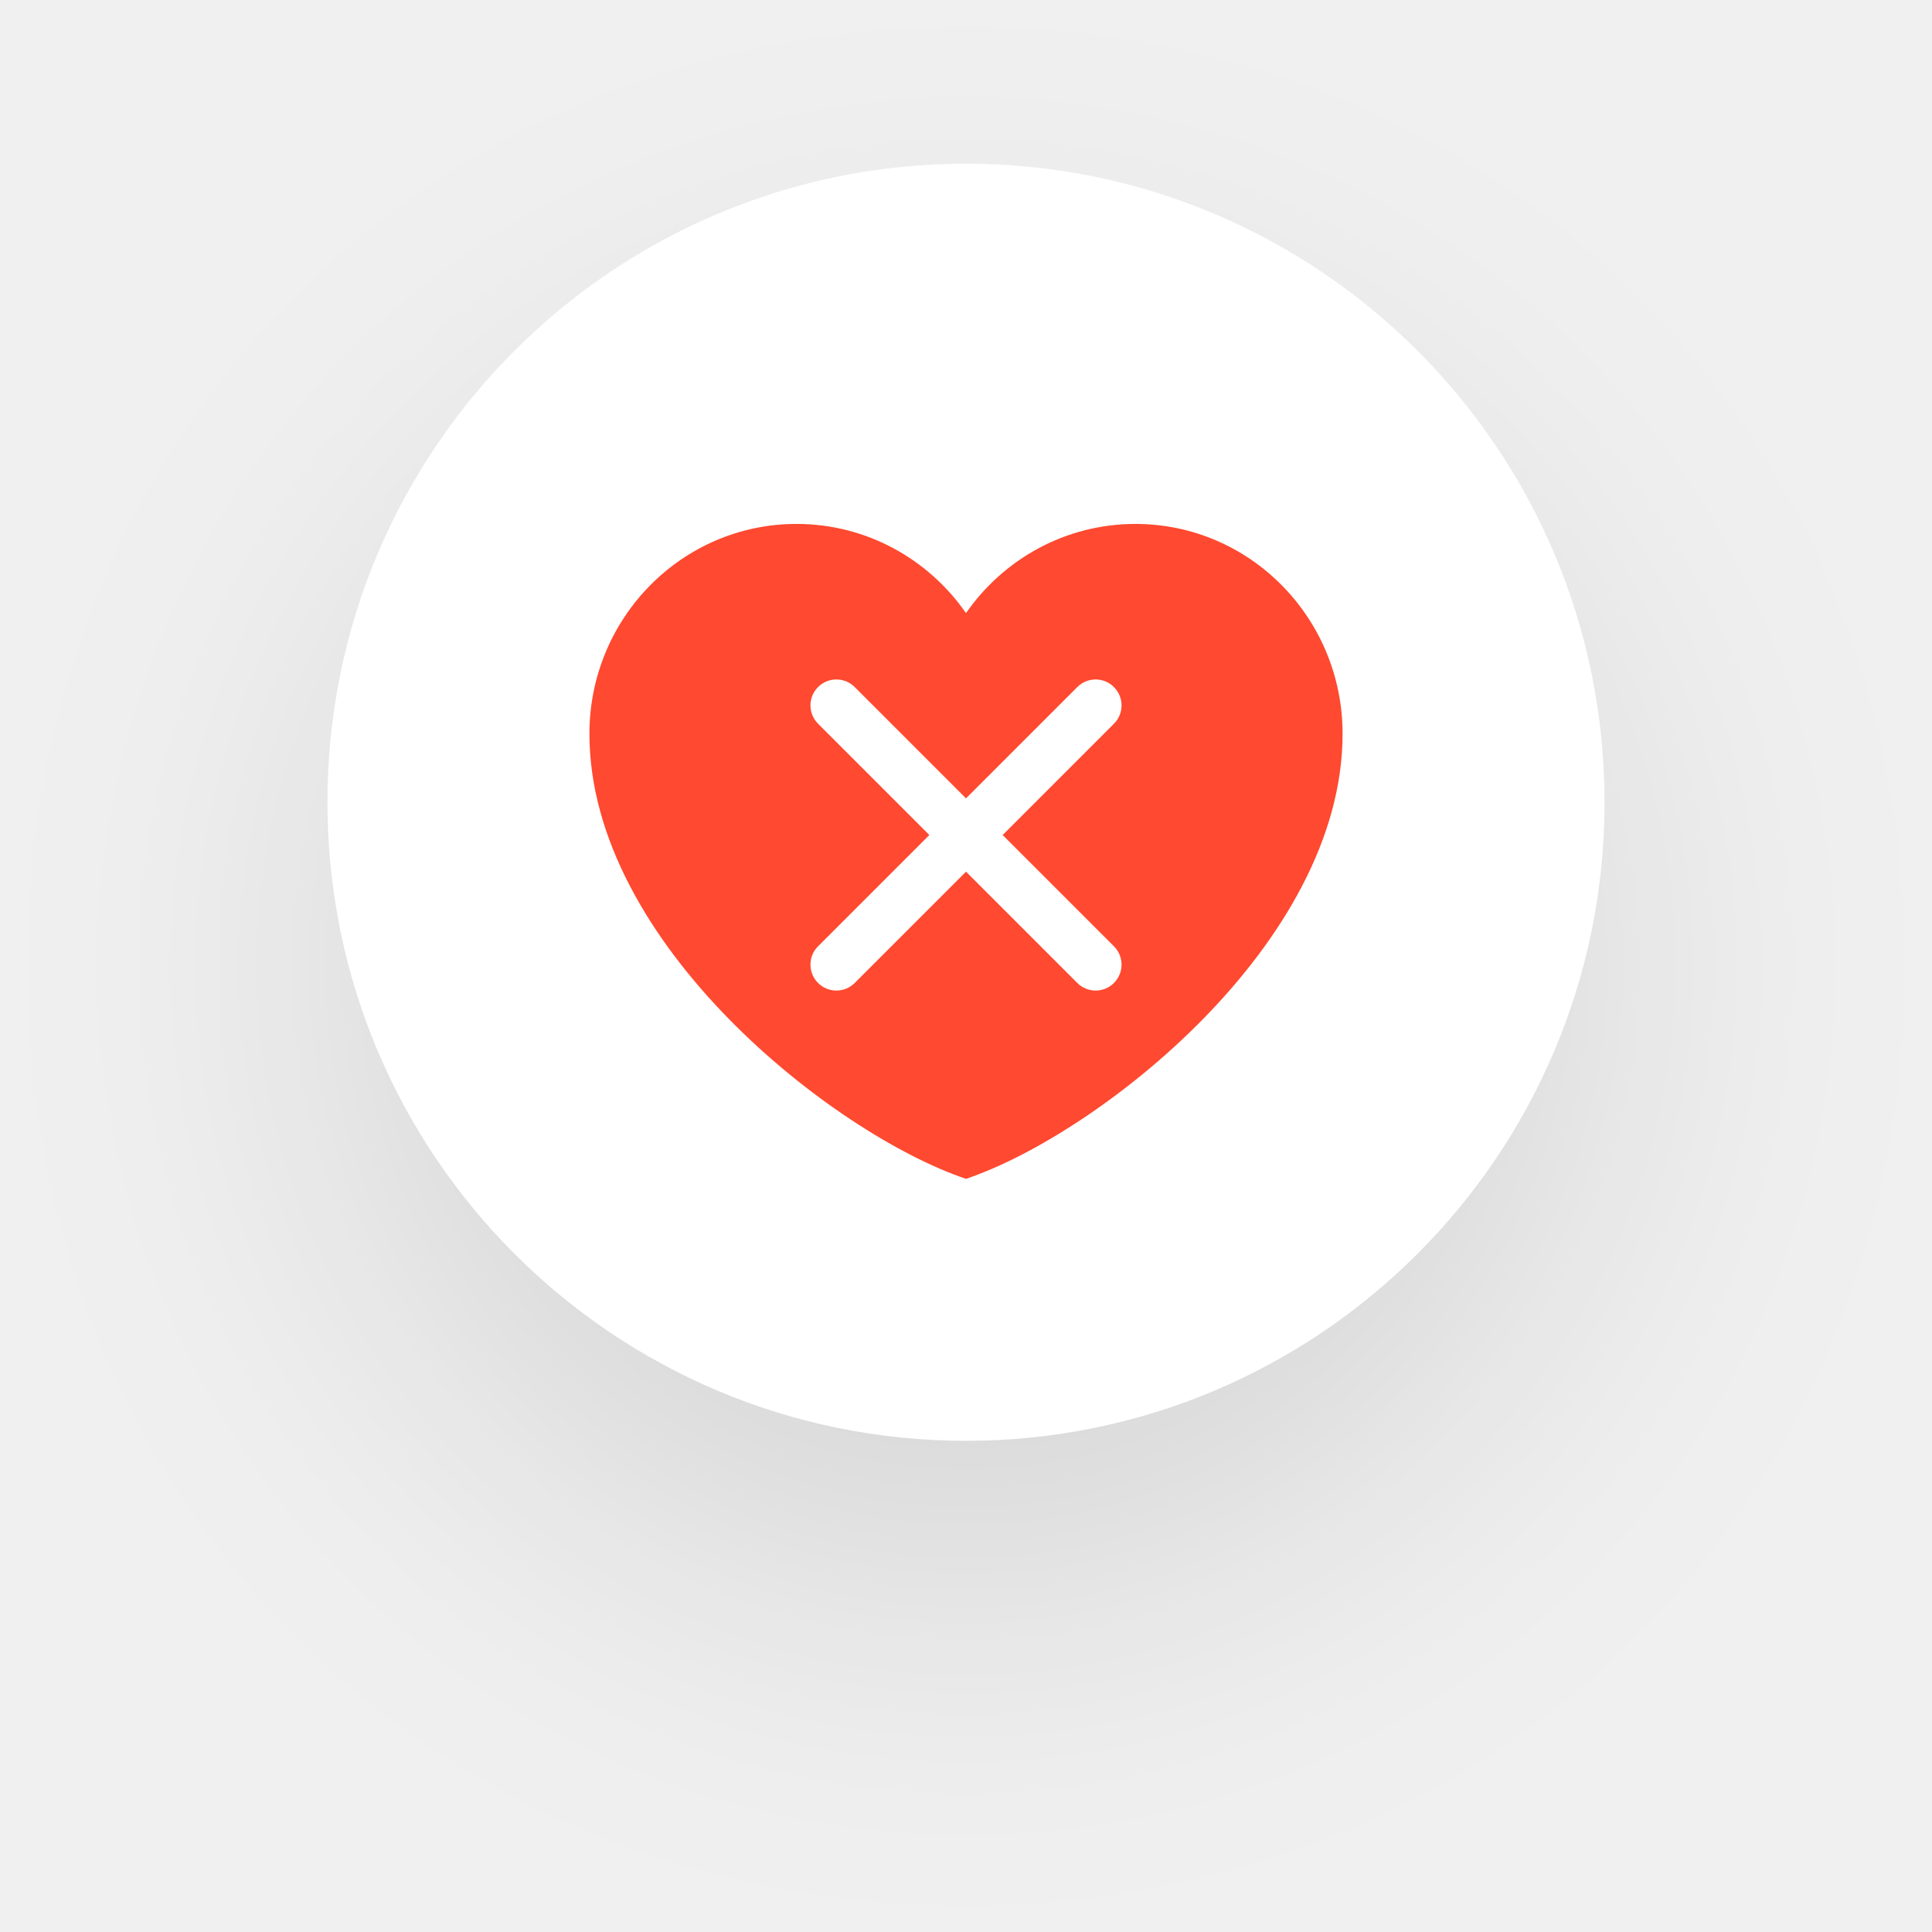
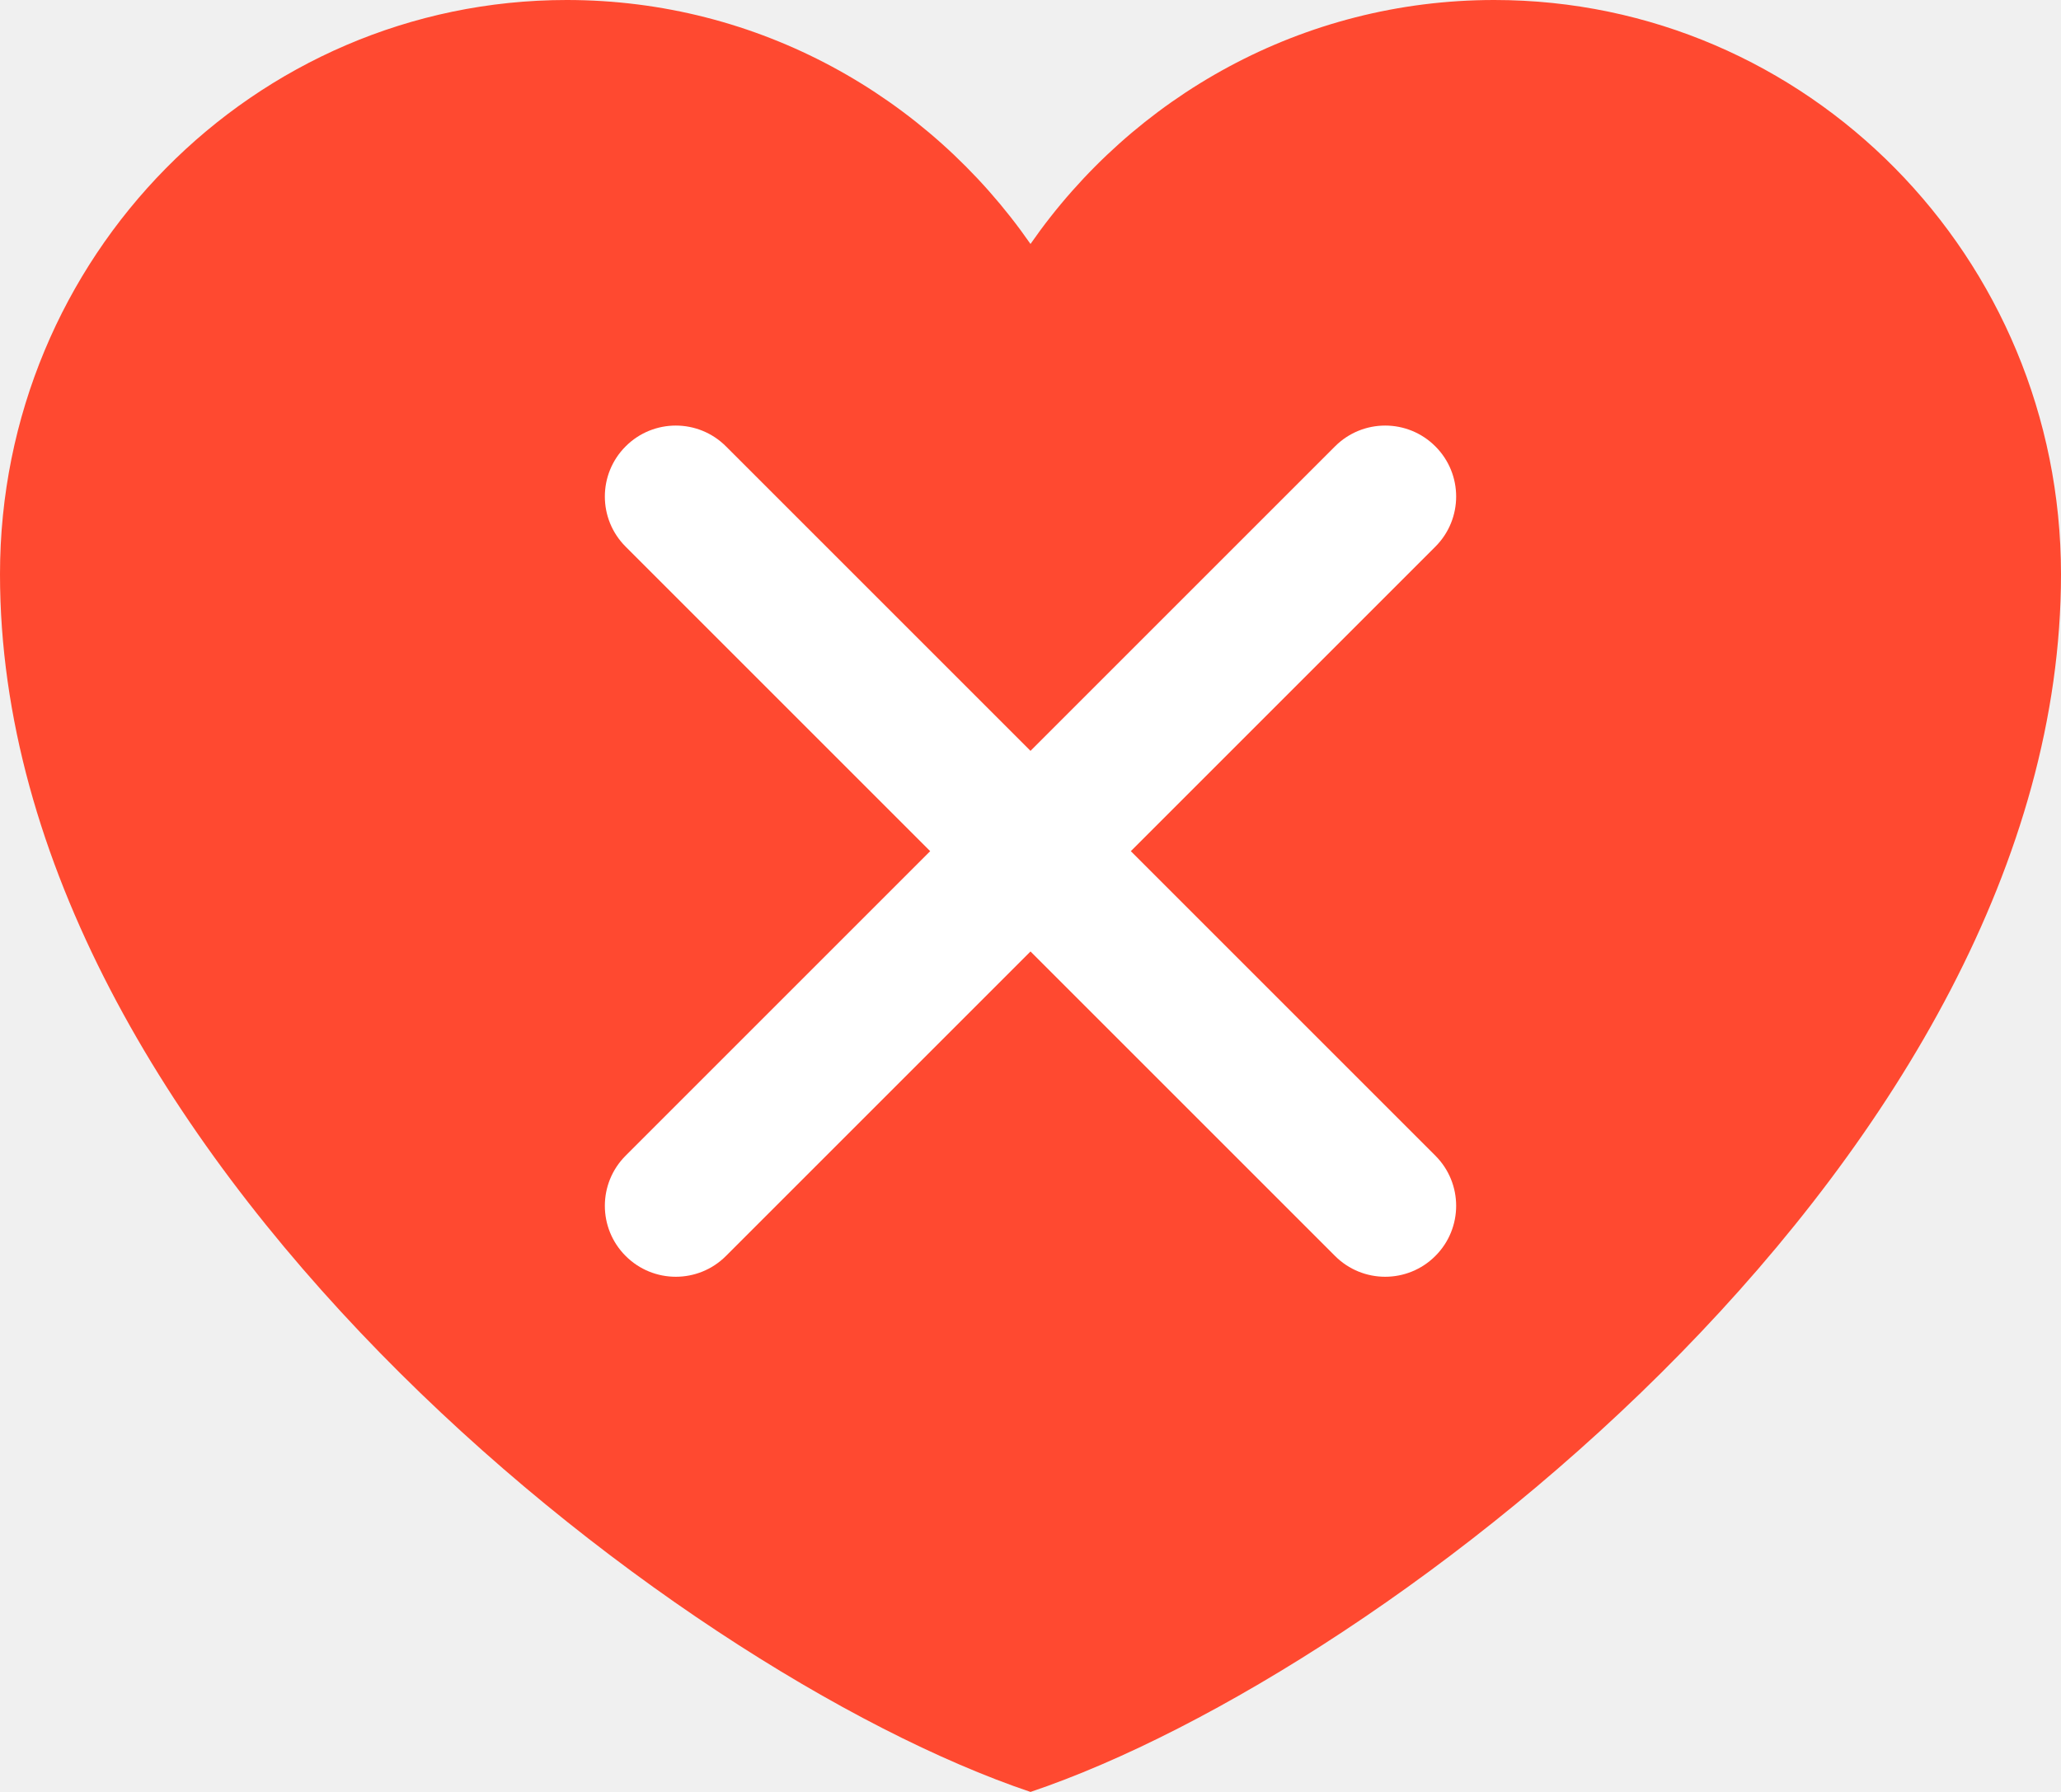
- <svg xmlns="http://www.w3.org/2000/svg" width="118" height="118" viewBox="0 0 118 118" fill="none">
-   <g filter="url(#filter0_d_212_841)">
-     <circle cx="59" cy="49" r="39" fill="white" />
-   </g>
-   <path d="M48.65 32C41.664 32 36 37.739 36 44.818C36 57.636 50.95 69.289 59 72C67.05 69.289 82 57.636 82 44.818C82 37.739 76.336 32 69.35 32C65.072 32 61.289 34.152 59 37.446C56.711 34.152 52.928 32 48.65 32Z" fill="#FF4930" />
-   <path fill-rule="evenodd" clip-rule="evenodd" d="M49.964 41.964C50.582 41.345 51.585 41.345 52.203 41.964L59 48.761L65.797 41.964C66.415 41.345 67.418 41.345 68.036 41.964C68.655 42.582 68.655 43.585 68.036 44.203L61.239 51L68.036 57.797C68.655 58.415 68.655 59.418 68.036 60.036C67.418 60.655 66.415 60.655 65.797 60.036L59 53.239L52.203 60.036C51.585 60.655 50.582 60.655 49.964 60.036C49.345 59.418 49.345 58.415 49.964 57.797L56.761 51L49.964 44.203C49.345 43.585 49.345 42.582 49.964 41.964Z" fill="white" />
-   <defs>
-     <filter id="filter0_d_212_841" x="0" y="0" width="118" height="118" filterUnits="userSpaceOnUse" color-interpolation-filters="sRGB">
-       <feFlood flood-opacity="0" result="BackgroundImageFix" />
-       <feColorMatrix in="SourceAlpha" type="matrix" values="0 0 0 0 0 0 0 0 0 0 0 0 0 0 0 0 0 0 127 0" result="hardAlpha" />
-       <feOffset dy="10" />
-       <feGaussianBlur stdDeviation="10" />
-       <feColorMatrix type="matrix" values="0 0 0 0 0 0 0 0 0 0 0 0 0 0 0 0 0 0 0.1 0" />
-       <feBlend mode="normal" in2="BackgroundImageFix" result="effect1_dropShadow_212_841" />
-       <feBlend mode="normal" in="SourceGraphic" in2="effect1_dropShadow_212_841" result="shape" />
-     </filter>
-   </defs>
+ <svg xmlns="http://www.w3.org/2000/svg" width="46" height="40" viewBox="0 0 46 40" fill="none">
+   <path d="M12.65 0C5.664 0 0 5.739 0 12.818C0 25.636 14.95 37.289 23 40C31.05 37.289 46 25.636 46 12.818C46 5.739 40.336 0 33.35 0C29.072 0 25.289 2.152 23 5.446C20.711 2.152 16.928 0 12.65 0Z" fill="#FF4930" />
+   <path fill-rule="evenodd" clip-rule="evenodd" d="M13.964 9.964C14.582 9.345 15.585 9.345 16.203 9.964L23 16.761L29.797 9.964C30.415 9.345 31.418 9.345 32.036 9.964C32.655 10.582 32.655 11.585 32.036 12.203L25.239 19L32.036 25.797C32.655 26.415 32.655 27.418 32.036 28.036C31.418 28.655 30.415 28.655 29.797 28.036L23 21.239L16.203 28.036C15.585 28.655 14.582 28.655 13.964 28.036C13.345 27.418 13.345 26.415 13.964 25.797L20.761 19L13.964 12.203C13.345 11.585 13.345 10.582 13.964 9.964Z" fill="white" />
</svg>
